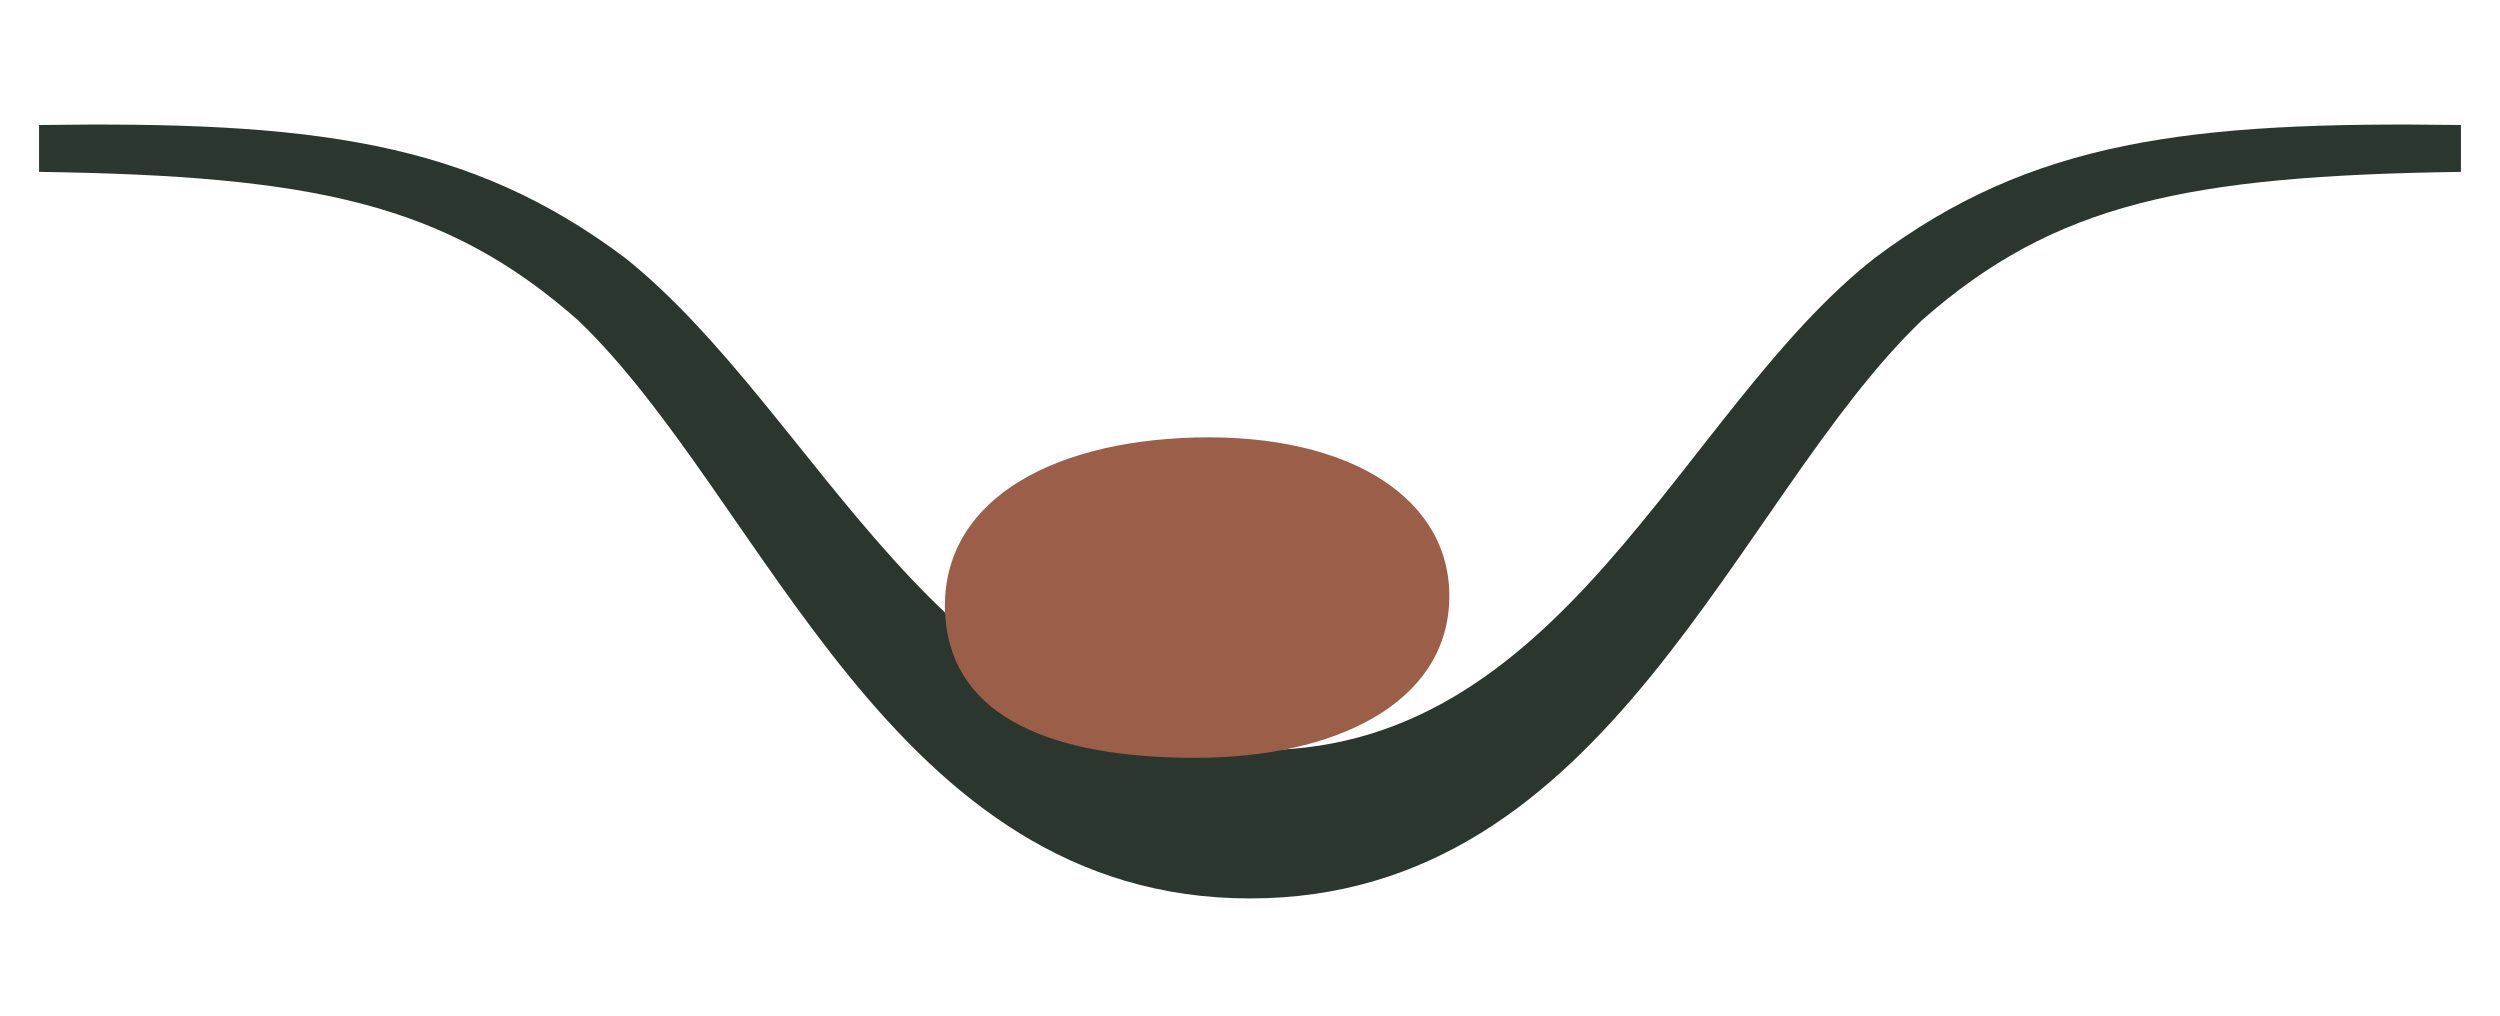
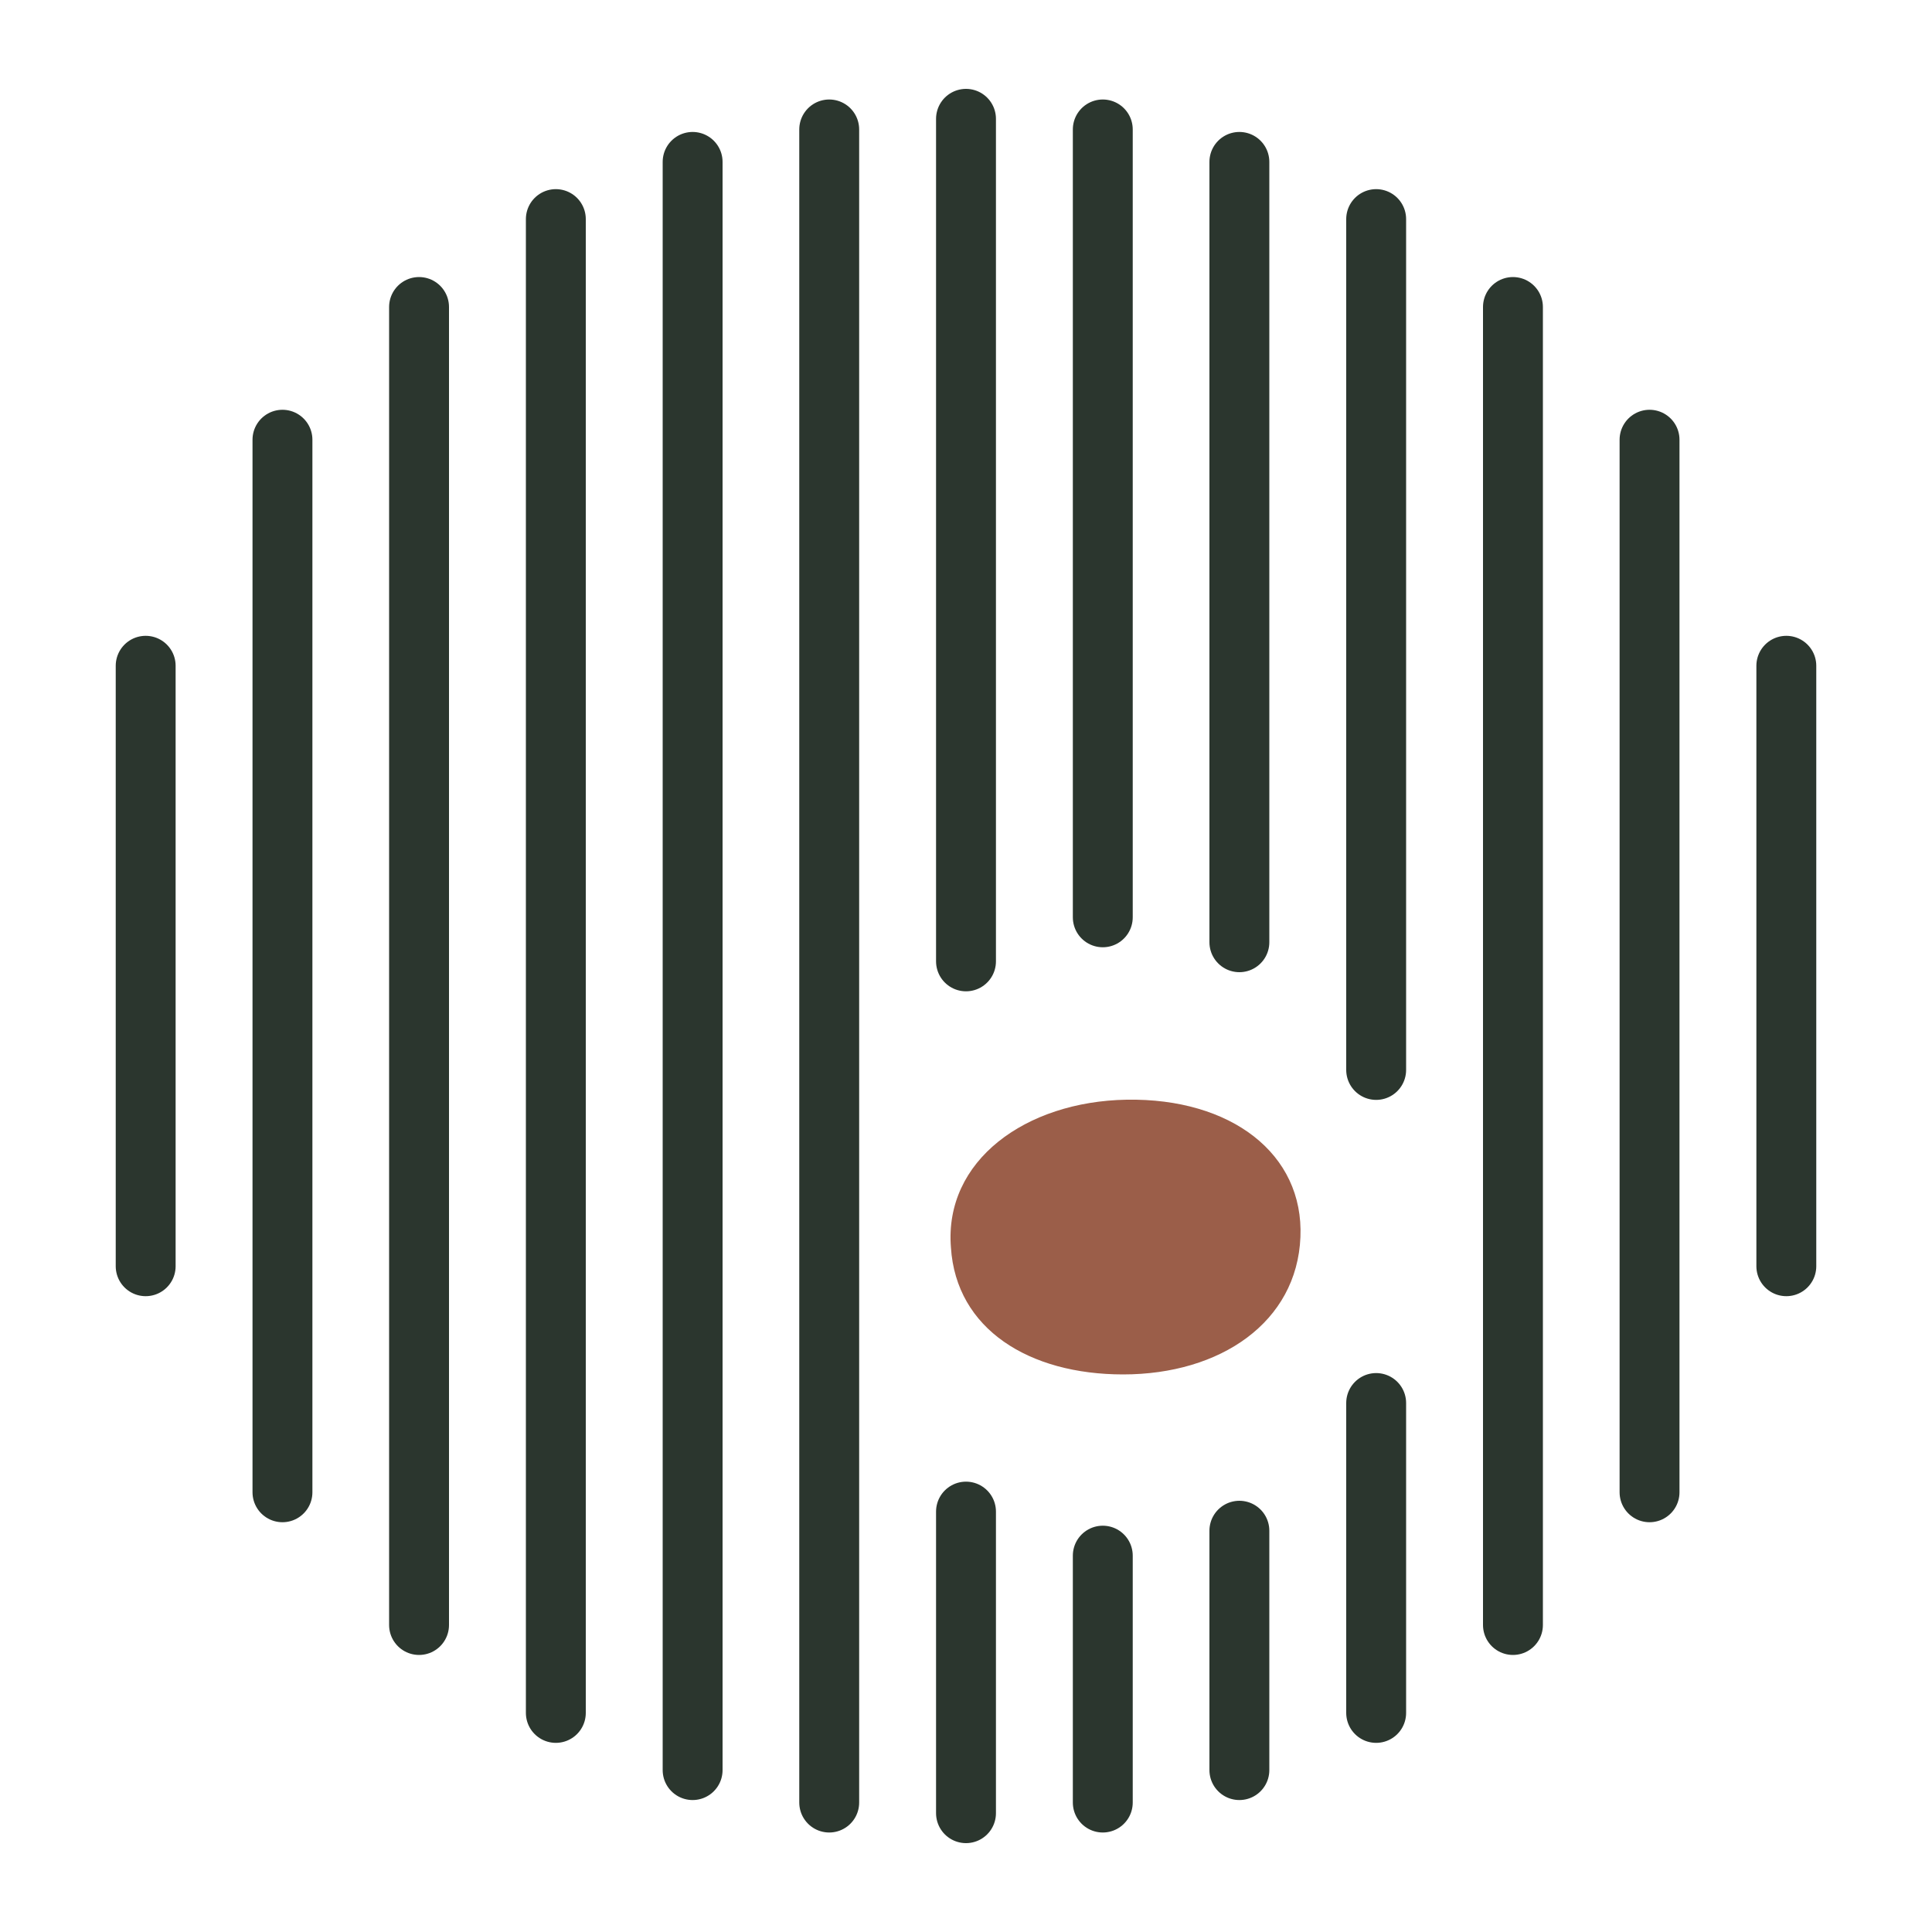
- <svg xmlns="http://www.w3.org/2000/svg" viewBox="0 8 64 26">
-   <path fill="#2B362E" d="M1 11.2C8 11.1 12 11.6 16 14.6 21 18.6 24 27 32 27.2 40 27.4 43 18.5 48 14.6 52 11.6 56 11.1 63 11.2L63 12.4C56 12.5 52.6 13.2 49.2 16.2 44.4 20.8 41.2 31 32 31 22.8 31 19.6 20.8 14.8 16.2 11.4 13.2 8 12.5 1 12.4Z" />
-   <path fill="#9B5E49" d="M24.2 23.8C24 20.9 26.8 19.3 30.6 19.2 34.6 19.1 37.2 20.8 37.1 23.4 37 26 34.2 27.4 30.6 27.4 27 27.4 24.4 26.4 24.2 23.8Z" />
+ <svg xmlns="http://www.w3.org/2000/svg" viewBox="0 0 100.0 100.0">
+   <g stroke="#2B362E" stroke-width="3.1" stroke-linecap="round">
+     <line x1="7.54" y1="34.46" x2="7.54" y2="65.54" />
+     <line x1="14.62" y1="22.76" x2="14.62" y2="77.24" />
+     <line x1="21.69" y1="15.89" x2="21.69" y2="84.11" />
+     <line x1="28.77" y1="11.34" x2="28.77" y2="88.66" />
+     <line x1="35.85" y1="8.38" x2="35.85" y2="91.62" />
+     <line x1="42.92" y1="6.70" x2="42.92" y2="93.30" />
+     <line x1="50.00" y1="6.15" x2="50.00" y2="49.76" />
+     <line x1="50.00" y1="78.24" x2="50.00" y2="93.85" />
+     <line x1="57.08" y1="6.70" x2="57.08" y2="47.48" />
+     <line x1="57.08" y1="80.52" x2="57.08" y2="93.30" />
+     <line x1="64.15" y1="8.38" x2="64.15" y2="48.77" />
+     <line x1="64.15" y1="79.23" x2="64.15" y2="91.62" />
+     <line x1="71.23" y1="11.34" x2="71.23" y2="55.38" />
+     <line x1="71.23" y1="72.62" x2="71.23" y2="88.66" />
+     <line x1="78.31" y1="15.89" x2="78.31" y2="84.11" />
+     <line x1="85.38" y1="22.76" x2="85.38" y2="77.24" />
+     <line x1="92.46" y1="34.46" x2="92.46" y2="65.54" />
+   </g>
+   <path fill="#9B5E49" transform="translate(8 4) scale(.9) translate(5.6 6.7)" d="M40.2 60.6c-.4-5 4.3-8.4 10.1-8.5 6-.1 10.2 3.1 10 7.9-.2 4.9-4.6 7.9-10.2 7.9-5.4 0-9.6-2.6-9.9-7.3Z" />
</svg>
